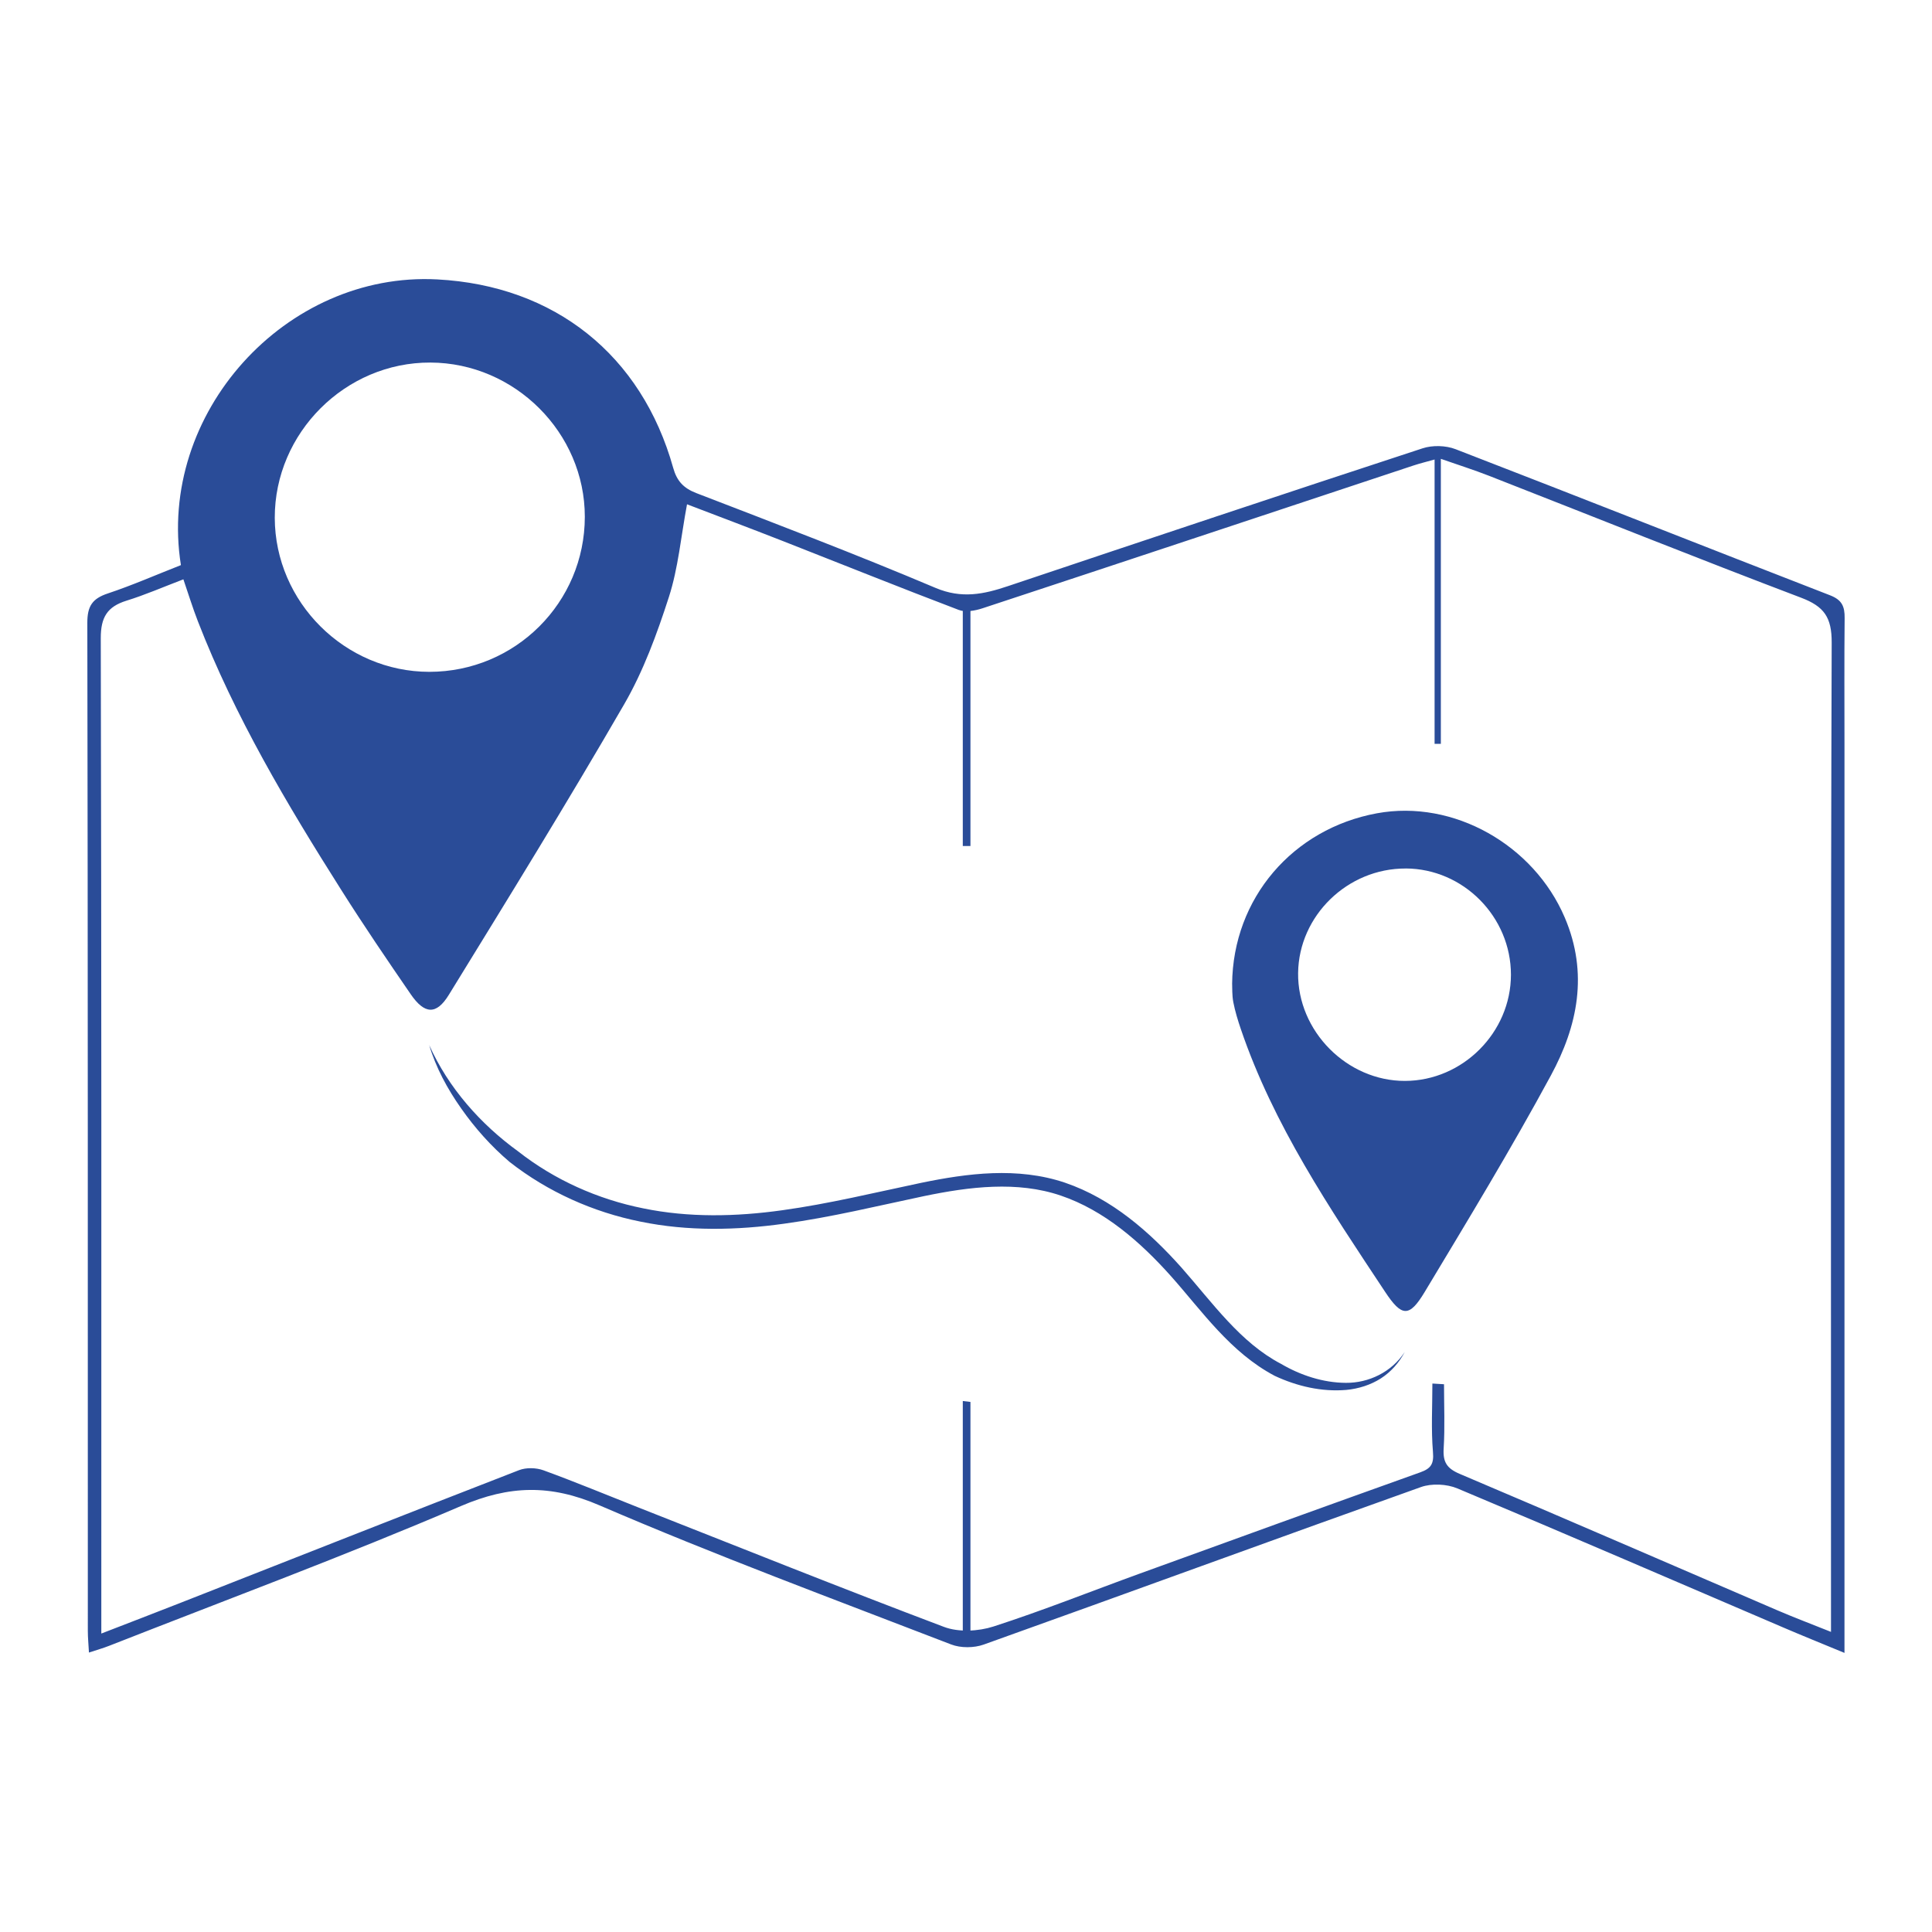
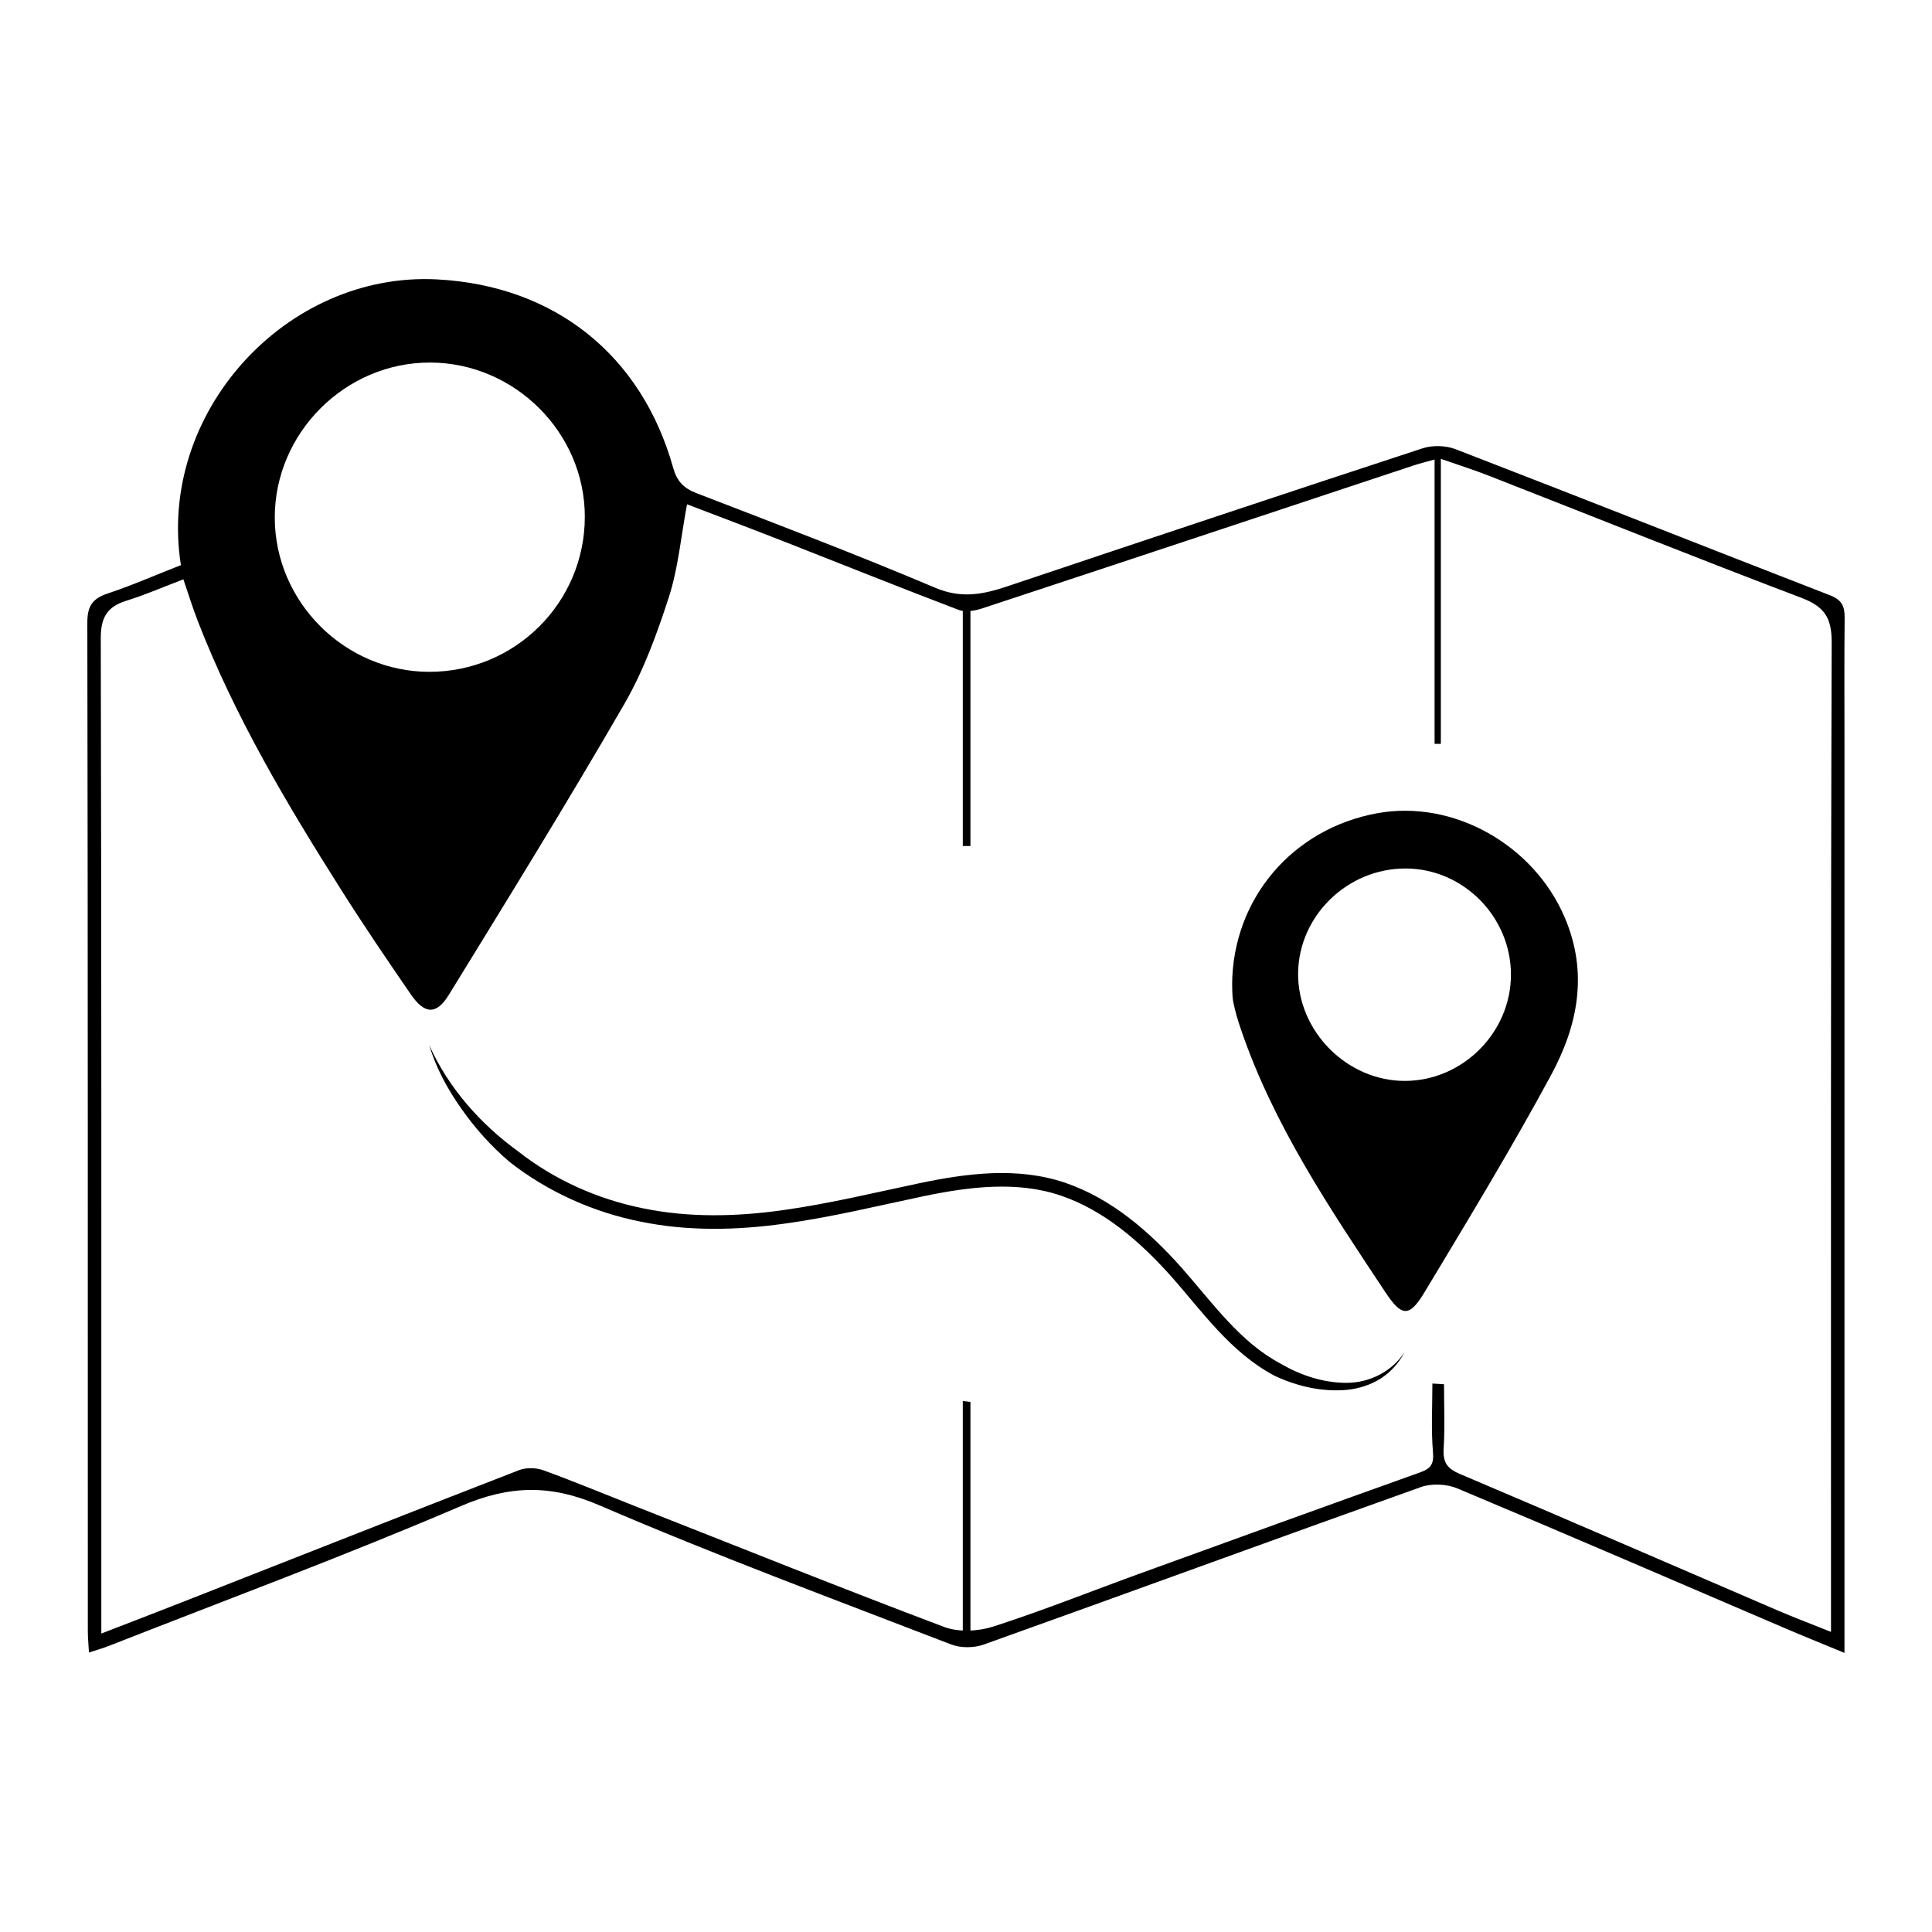
<svg xmlns="http://www.w3.org/2000/svg" id="Layer_1" data-name="Layer 1" viewBox="0 0 500 500">
  <defs>
    <style>
      .cls-1 {
        fill: #2a4c98;
        strokeWidth: 0px;
      }
    </style>
  </defs>
-   <path class="cls-1" d="M46.82,146.26c-6.25-39.28,27.13-76.03,66.34-73.95,30.36,1.61,52.88,19.54,61.06,48.77.94,3.38,2.66,5.26,6,6.54,20.7,7.98,41.45,15.87,61.88,24.52,6.8,2.88,12.51,1.65,18.79-.46,35.72-11.99,71.46-23.92,107.26-35.65,2.58-.85,6.02-.76,8.55.22,32.36,12.5,64.6,25.28,96.94,37.82,3.09,1.2,3.78,2.92,3.75,5.86-.11,11.03-.04,22.07-.04,33.1,0,75.56,0,151.11,0,226.67,0,2.36,0,4.73,0,8.07-5.91-2.45-10.87-4.44-15.78-6.55-28.12-12.04-56.19-24.19-84.4-36.02-2.75-1.15-6.65-1.34-9.43-.35-37.76,13.46-75.4,27.26-113.15,40.76-2.52.9-5.96.93-8.44-.03-30.45-11.75-61.07-23.1-91.03-36.01-12.7-5.47-23.28-5.19-35.85.2-29.98,12.86-60.61,24.21-90.99,36.15-1.54.61-3.15,1.06-5.26,1.76-.11-2.11-.29-3.86-.29-5.62-.01-86.97.03-173.93-.13-260.9,0-4.32,1.32-6.25,5.29-7.57,6.34-2.11,12.48-4.81,18.93-7.34ZM370.72,358.06c1,.06,1.99.12,2.99.18,0,5.54.25,11.1-.09,16.61-.22,3.49.78,5.16,4.13,6.58,27.48,11.64,54.84,23.55,82.26,35.33,4.36,1.87,8.81,3.55,13.85,5.57,0-3.09,0-5.31,0-7.54,0-82.83-.09-165.67.18-248.5.02-6.52-1.95-9.34-7.91-11.6-27.02-10.25-53.85-21.02-80.76-31.55-4.03-1.58-8.18-2.88-12.48-4.39v73.76c-.54,0-1.08,0-1.62,0v-73.59c-1.98.56-3.77.99-5.52,1.57-37.15,12.32-74.29,24.68-111.46,36.93-1.92.63-4.4,1.1-6.16.43-15.17-5.76-30.22-11.83-45.33-17.75-8.6-3.37-17.24-6.62-25-9.59-1.58,8.44-2.27,16.49-4.69,23.99-3.08,9.54-6.6,19.18-11.6,27.81-14.65,25.33-30.04,50.25-45.37,75.18-3.22,5.23-6.27,5.01-9.83-.16-6.13-8.92-12.22-17.87-18-27.02-14.08-22.24-27.52-44.84-37.09-69.5-1.38-3.55-2.5-7.21-3.76-10.88-5.32,2.03-9.95,4.05-14.74,5.53-4.98,1.55-6.65,4.31-6.64,9.71.2,83.58.14,167.16.14,250.75,0,1.97,0,3.94,0,6.84,7.35-2.85,13.73-5.29,20.09-7.79,29.33-11.52,58.65-23.1,88.03-34.5,1.84-.71,4.42-.64,6.3.04,8.23,3,16.32,6.37,24.47,9.58,26.37,10.39,52.68,20.94,79.19,30.95,3.76,1.42,8.89,1.16,12.8-.1,12.77-4.12,25.26-9.12,37.88-13.7,24.18-8.78,48.36-17.54,72.58-26.2,2.74-.98,3.56-2.14,3.29-5.25-.5-5.87-.15-11.81-.15-17.73ZM111.11,173.87c22.24,0,40.23-17.93,40.24-40.12.01-21.74-18.11-39.84-39.96-39.92-22.01-.09-40.33,18.2-40.28,40.2.06,21.8,18.17,39.83,40,39.84Z" />
-   <path class="cls-1" d="M318.87,254.69c.21-22.27,15.74-40.21,37.47-44.21,19.85-3.65,40.59,8.19,48.61,26.96,6.19,14.48,3.33,28.11-3.58,40.88-10.28,19.01-21.52,37.51-32.66,56.04-3.99,6.63-5.93,6.49-10.25-.04-14.33-21.62-28.87-43.14-37.33-67.98-.78-2.29-1.49-4.62-1.95-6.98-.35-1.82-.25-3.72-.3-4.67ZM363.79,224.77c-15.04-.06-27.66,12.2-27.84,27.04-.18,15.03,12.64,27.97,27.67,27.93,14.93-.04,27.4-12.54,27.41-27.48,0-15-12.31-27.44-27.23-27.5Z" />
-   <path class="cls-1" d="M251.15,157.08v61.87c-.66,0-1.32,0-1.98,0v-62.11c.66.08,1.32.16,1.98.24Z" />
-   <path class="cls-1" d="M251.15,362.82v61.87c-.66,0-1.32,0-1.98,0v-62.11c.66.08,1.32.16,1.98.24Z" />
-   <path class="cls-1" d="M111.04,270.39c5.01,11.19,13.36,20.56,23.02,27.56,9.41,7.4,20.65,12.42,32.41,14.77,11.78,2.43,23.99,2.17,35.98.49,12.03-1.66,23.9-4.56,35.94-7.09,11.96-2.47,24.96-4.18,37.23-.04,12.16,4.15,21.89,12.74,30.11,21.93,8.13,9.22,15.27,19.45,25.79,24.95,5.03,2.95,10.88,4.89,16.79,4.92,5.89.05,11.85-2.77,15.24-8-1.42,2.72-3.53,5.14-6.18,6.85-2.66,1.7-5.79,2.68-8.95,2.98-6.37.54-12.73-.94-18.52-3.64-11.51-6.08-18.82-16.77-26.79-25.73-7.98-8.95-17.37-17.13-28.6-20.93-11.24-3.82-23.6-2.3-35.4.15-11.94,2.51-23.9,5.45-36.17,7.13-12.23,1.71-24.89,2-37.16-.53-12.26-2.45-24-7.7-33.88-15.44-4.79-4.06-8.98-8.77-12.54-13.85-3.57-5.06-6.57-10.58-8.3-16.48Z" />
+   <path className="cls-1" d="M46.82,146.26c-6.25-39.28,27.13-76.03,66.34-73.95,30.36,1.61,52.88,19.54,61.06,48.77.94,3.38,2.66,5.26,6,6.54,20.7,7.98,41.45,15.87,61.88,24.52,6.8,2.88,12.51,1.65,18.79-.46,35.72-11.99,71.46-23.92,107.26-35.65,2.58-.85,6.02-.76,8.55.22,32.36,12.5,64.6,25.28,96.94,37.82,3.09,1.2,3.78,2.92,3.75,5.86-.11,11.03-.04,22.07-.04,33.1,0,75.56,0,151.11,0,226.67,0,2.36,0,4.73,0,8.07-5.91-2.45-10.87-4.44-15.78-6.55-28.12-12.04-56.19-24.19-84.4-36.02-2.75-1.15-6.65-1.34-9.43-.35-37.76,13.46-75.4,27.26-113.15,40.76-2.52.9-5.96.93-8.44-.03-30.45-11.75-61.07-23.1-91.03-36.01-12.7-5.47-23.28-5.19-35.85.2-29.98,12.86-60.61,24.21-90.99,36.15-1.54.61-3.15,1.06-5.26,1.76-.11-2.11-.29-3.86-.29-5.62-.01-86.97.03-173.93-.13-260.9,0-4.32,1.32-6.25,5.29-7.57,6.34-2.11,12.48-4.81,18.93-7.34ZM370.72,358.06c1,.06,1.99.12,2.99.18,0,5.54.25,11.1-.09,16.61-.22,3.49.78,5.16,4.13,6.58,27.48,11.64,54.84,23.55,82.26,35.33,4.36,1.87,8.81,3.55,13.85,5.57,0-3.09,0-5.31,0-7.54,0-82.83-.09-165.67.18-248.5.02-6.52-1.95-9.34-7.91-11.6-27.02-10.25-53.85-21.02-80.76-31.55-4.03-1.58-8.18-2.88-12.48-4.39v73.76c-.54,0-1.08,0-1.62,0v-73.59c-1.98.56-3.77.99-5.52,1.57-37.15,12.32-74.29,24.68-111.46,36.93-1.92.63-4.4,1.1-6.16.43-15.17-5.76-30.22-11.83-45.33-17.75-8.6-3.37-17.24-6.62-25-9.59-1.58,8.44-2.27,16.49-4.69,23.99-3.08,9.54-6.6,19.18-11.6,27.81-14.65,25.33-30.04,50.25-45.37,75.18-3.22,5.23-6.27,5.01-9.83-.16-6.13-8.92-12.22-17.87-18-27.02-14.08-22.24-27.52-44.84-37.09-69.5-1.38-3.55-2.5-7.21-3.76-10.88-5.32,2.03-9.95,4.05-14.74,5.53-4.98,1.55-6.65,4.31-6.64,9.71.2,83.58.14,167.16.14,250.75,0,1.97,0,3.94,0,6.84,7.35-2.85,13.73-5.29,20.09-7.79,29.33-11.52,58.65-23.1,88.03-34.5,1.84-.71,4.42-.64,6.3.04,8.23,3,16.32,6.37,24.47,9.58,26.37,10.39,52.68,20.94,79.19,30.95,3.76,1.42,8.89,1.16,12.8-.1,12.77-4.12,25.26-9.12,37.88-13.7,24.18-8.78,48.36-17.54,72.58-26.2,2.74-.98,3.56-2.14,3.29-5.25-.5-5.87-.15-11.81-.15-17.73ZM111.11,173.87c22.24,0,40.23-17.93,40.24-40.12.01-21.74-18.11-39.84-39.96-39.92-22.01-.09-40.33,18.2-40.28,40.2.06,21.8,18.17,39.83,40,39.84Z" />
+   <path className="cls-1" d="M318.87,254.69c.21-22.27,15.74-40.21,37.47-44.21,19.85-3.65,40.59,8.19,48.61,26.96,6.19,14.48,3.33,28.11-3.58,40.88-10.28,19.01-21.52,37.51-32.66,56.04-3.99,6.63-5.93,6.49-10.25-.04-14.33-21.62-28.87-43.14-37.33-67.98-.78-2.29-1.49-4.62-1.95-6.98-.35-1.82-.25-3.72-.3-4.67ZM363.79,224.77c-15.04-.06-27.66,12.2-27.84,27.04-.18,15.03,12.64,27.97,27.67,27.93,14.93-.04,27.4-12.54,27.41-27.48,0-15-12.31-27.44-27.23-27.5Z" />
+   <path className="cls-1" d="M251.15,157.08v61.87c-.66,0-1.32,0-1.98,0v-62.11c.66.08,1.32.16,1.98.24Z" />
+   <path className="cls-1" d="M251.15,362.82v61.87c-.66,0-1.32,0-1.98,0v-62.11c.66.08,1.32.16,1.98.24Z" />
+   <path className="cls-1" d="M111.04,270.39c5.01,11.19,13.36,20.56,23.02,27.56,9.41,7.4,20.65,12.42,32.41,14.77,11.78,2.43,23.99,2.17,35.98.49,12.03-1.66,23.9-4.56,35.94-7.09,11.96-2.47,24.96-4.18,37.23-.04,12.16,4.15,21.89,12.74,30.11,21.93,8.13,9.22,15.27,19.45,25.79,24.95,5.03,2.95,10.88,4.89,16.79,4.92,5.89.05,11.85-2.77,15.24-8-1.42,2.72-3.53,5.14-6.18,6.85-2.66,1.7-5.79,2.68-8.95,2.98-6.37.54-12.73-.94-18.52-3.64-11.51-6.08-18.82-16.77-26.79-25.73-7.98-8.95-17.37-17.13-28.6-20.93-11.24-3.82-23.6-2.3-35.4.15-11.94,2.51-23.9,5.45-36.17,7.13-12.23,1.71-24.89,2-37.16-.53-12.26-2.45-24-7.7-33.88-15.44-4.79-4.06-8.98-8.77-12.54-13.85-3.57-5.06-6.57-10.58-8.3-16.48Z" />
</svg>
